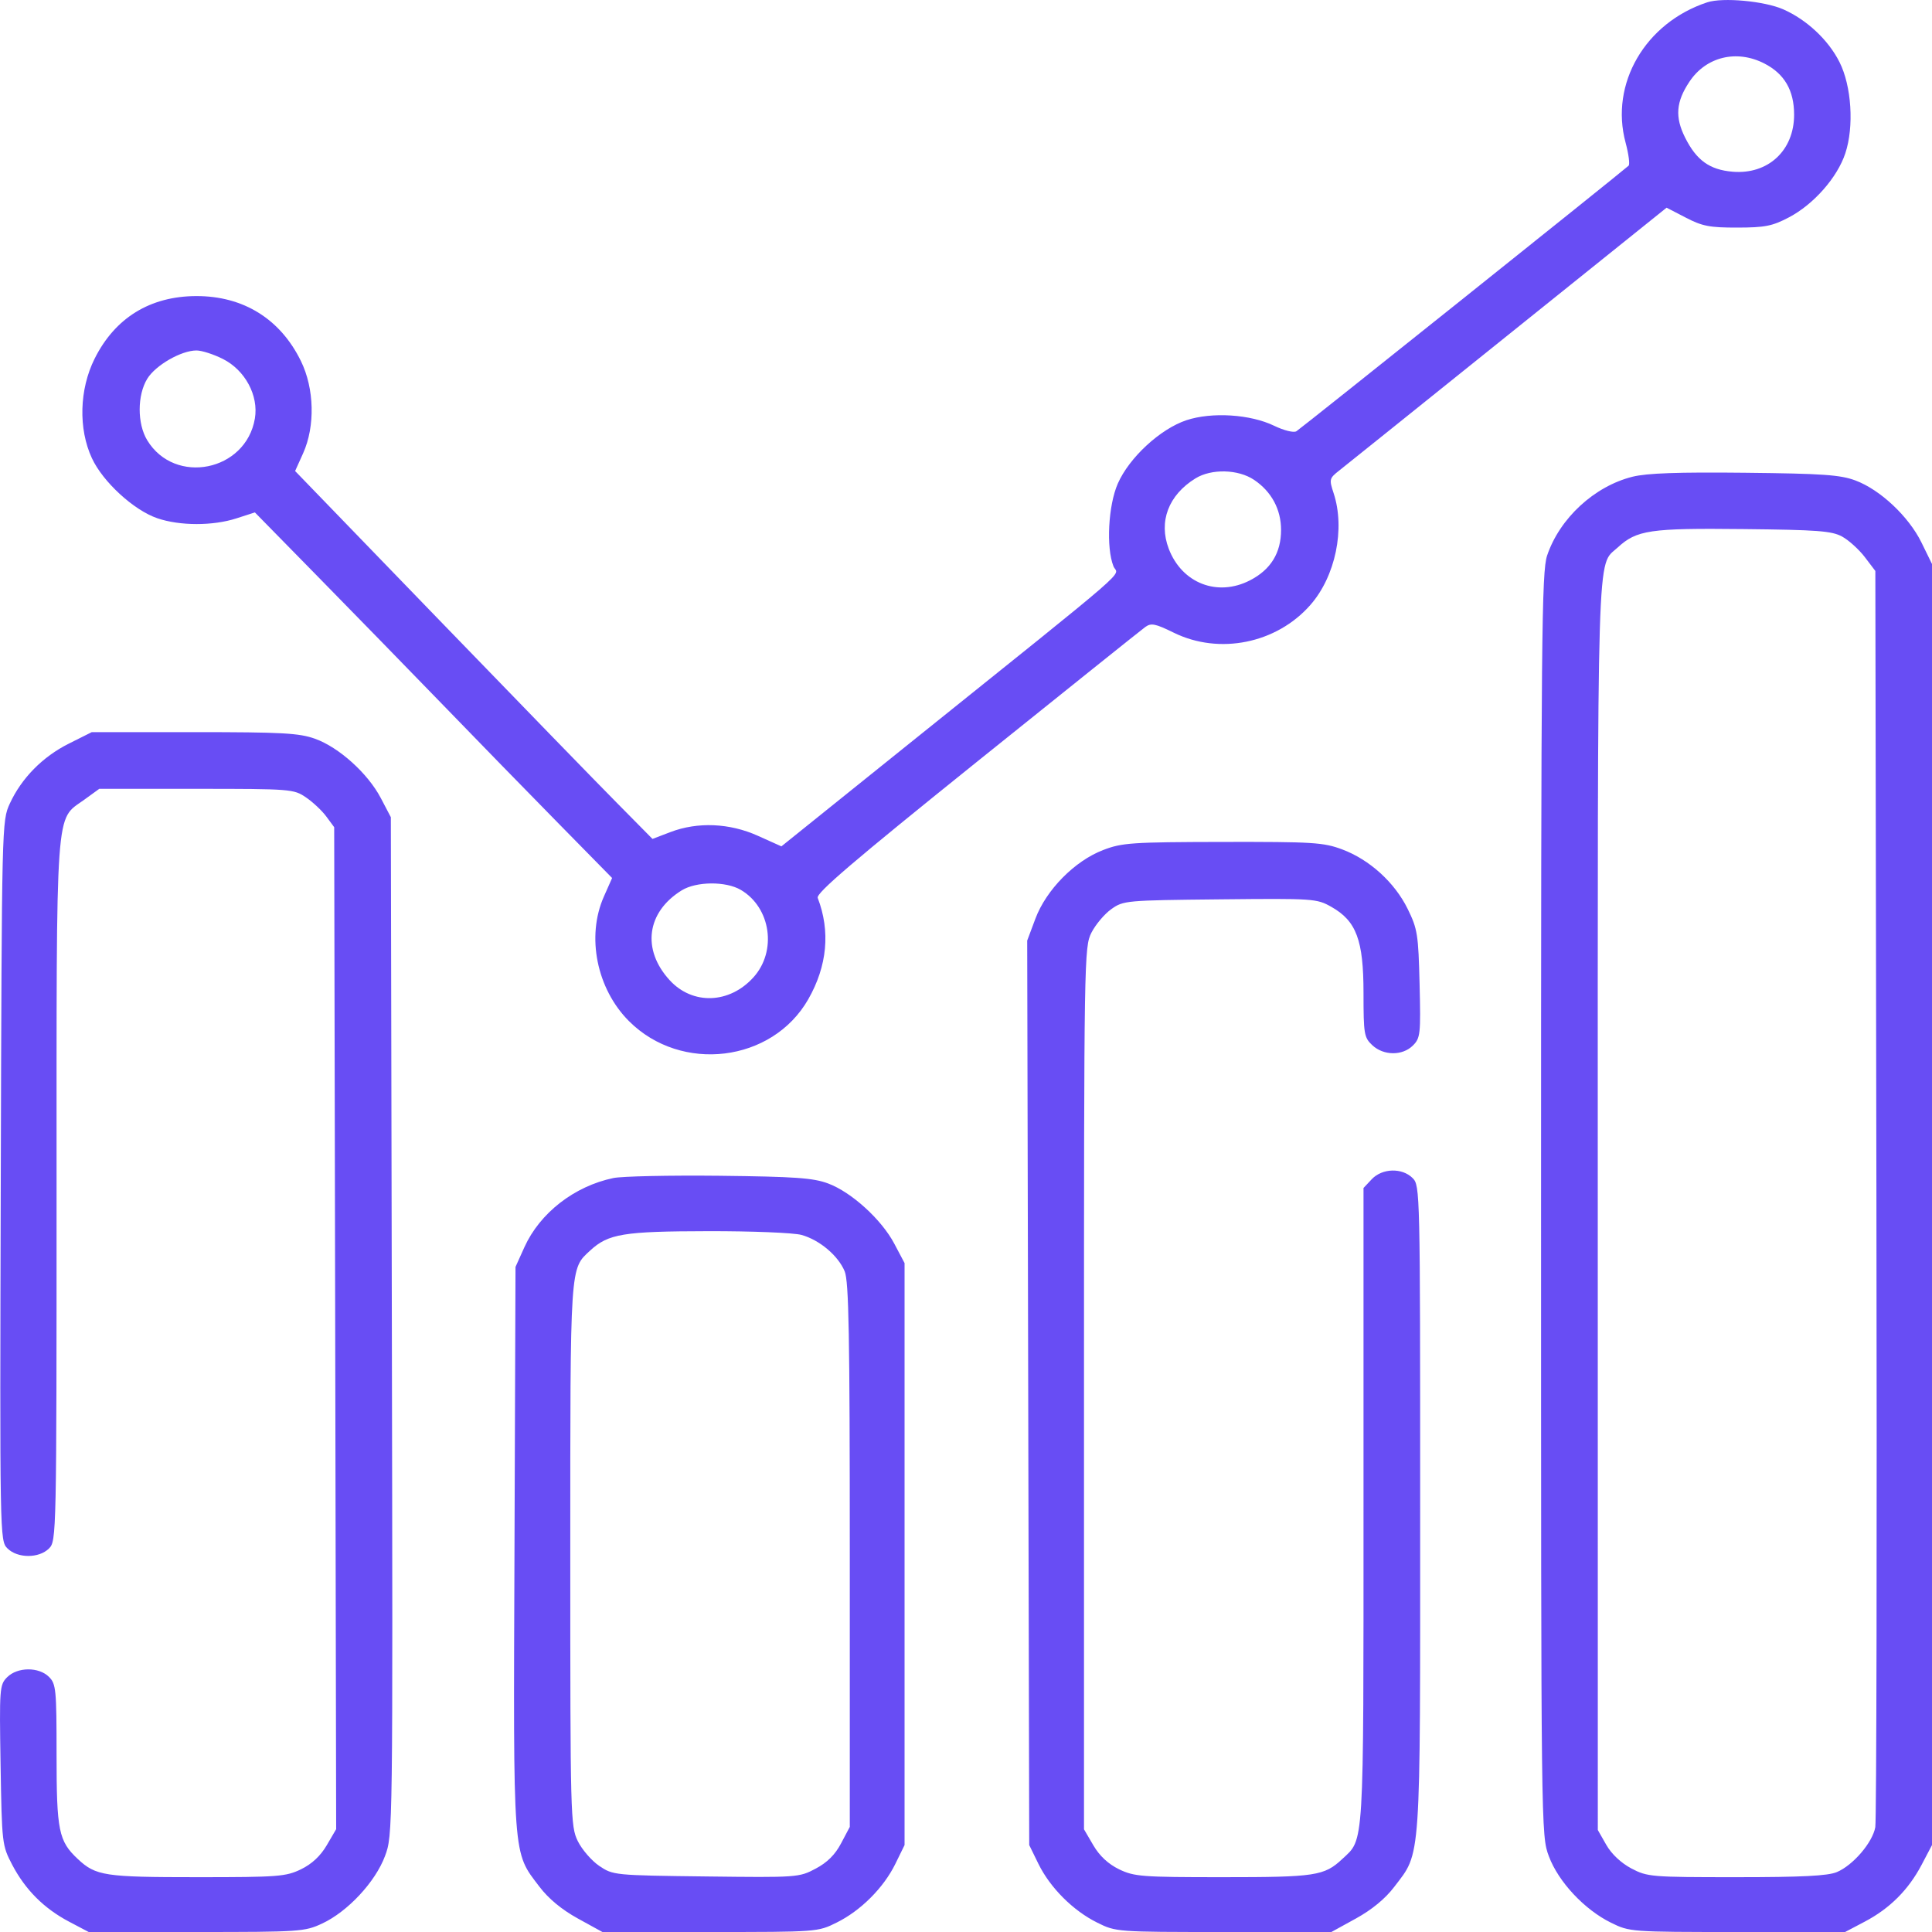
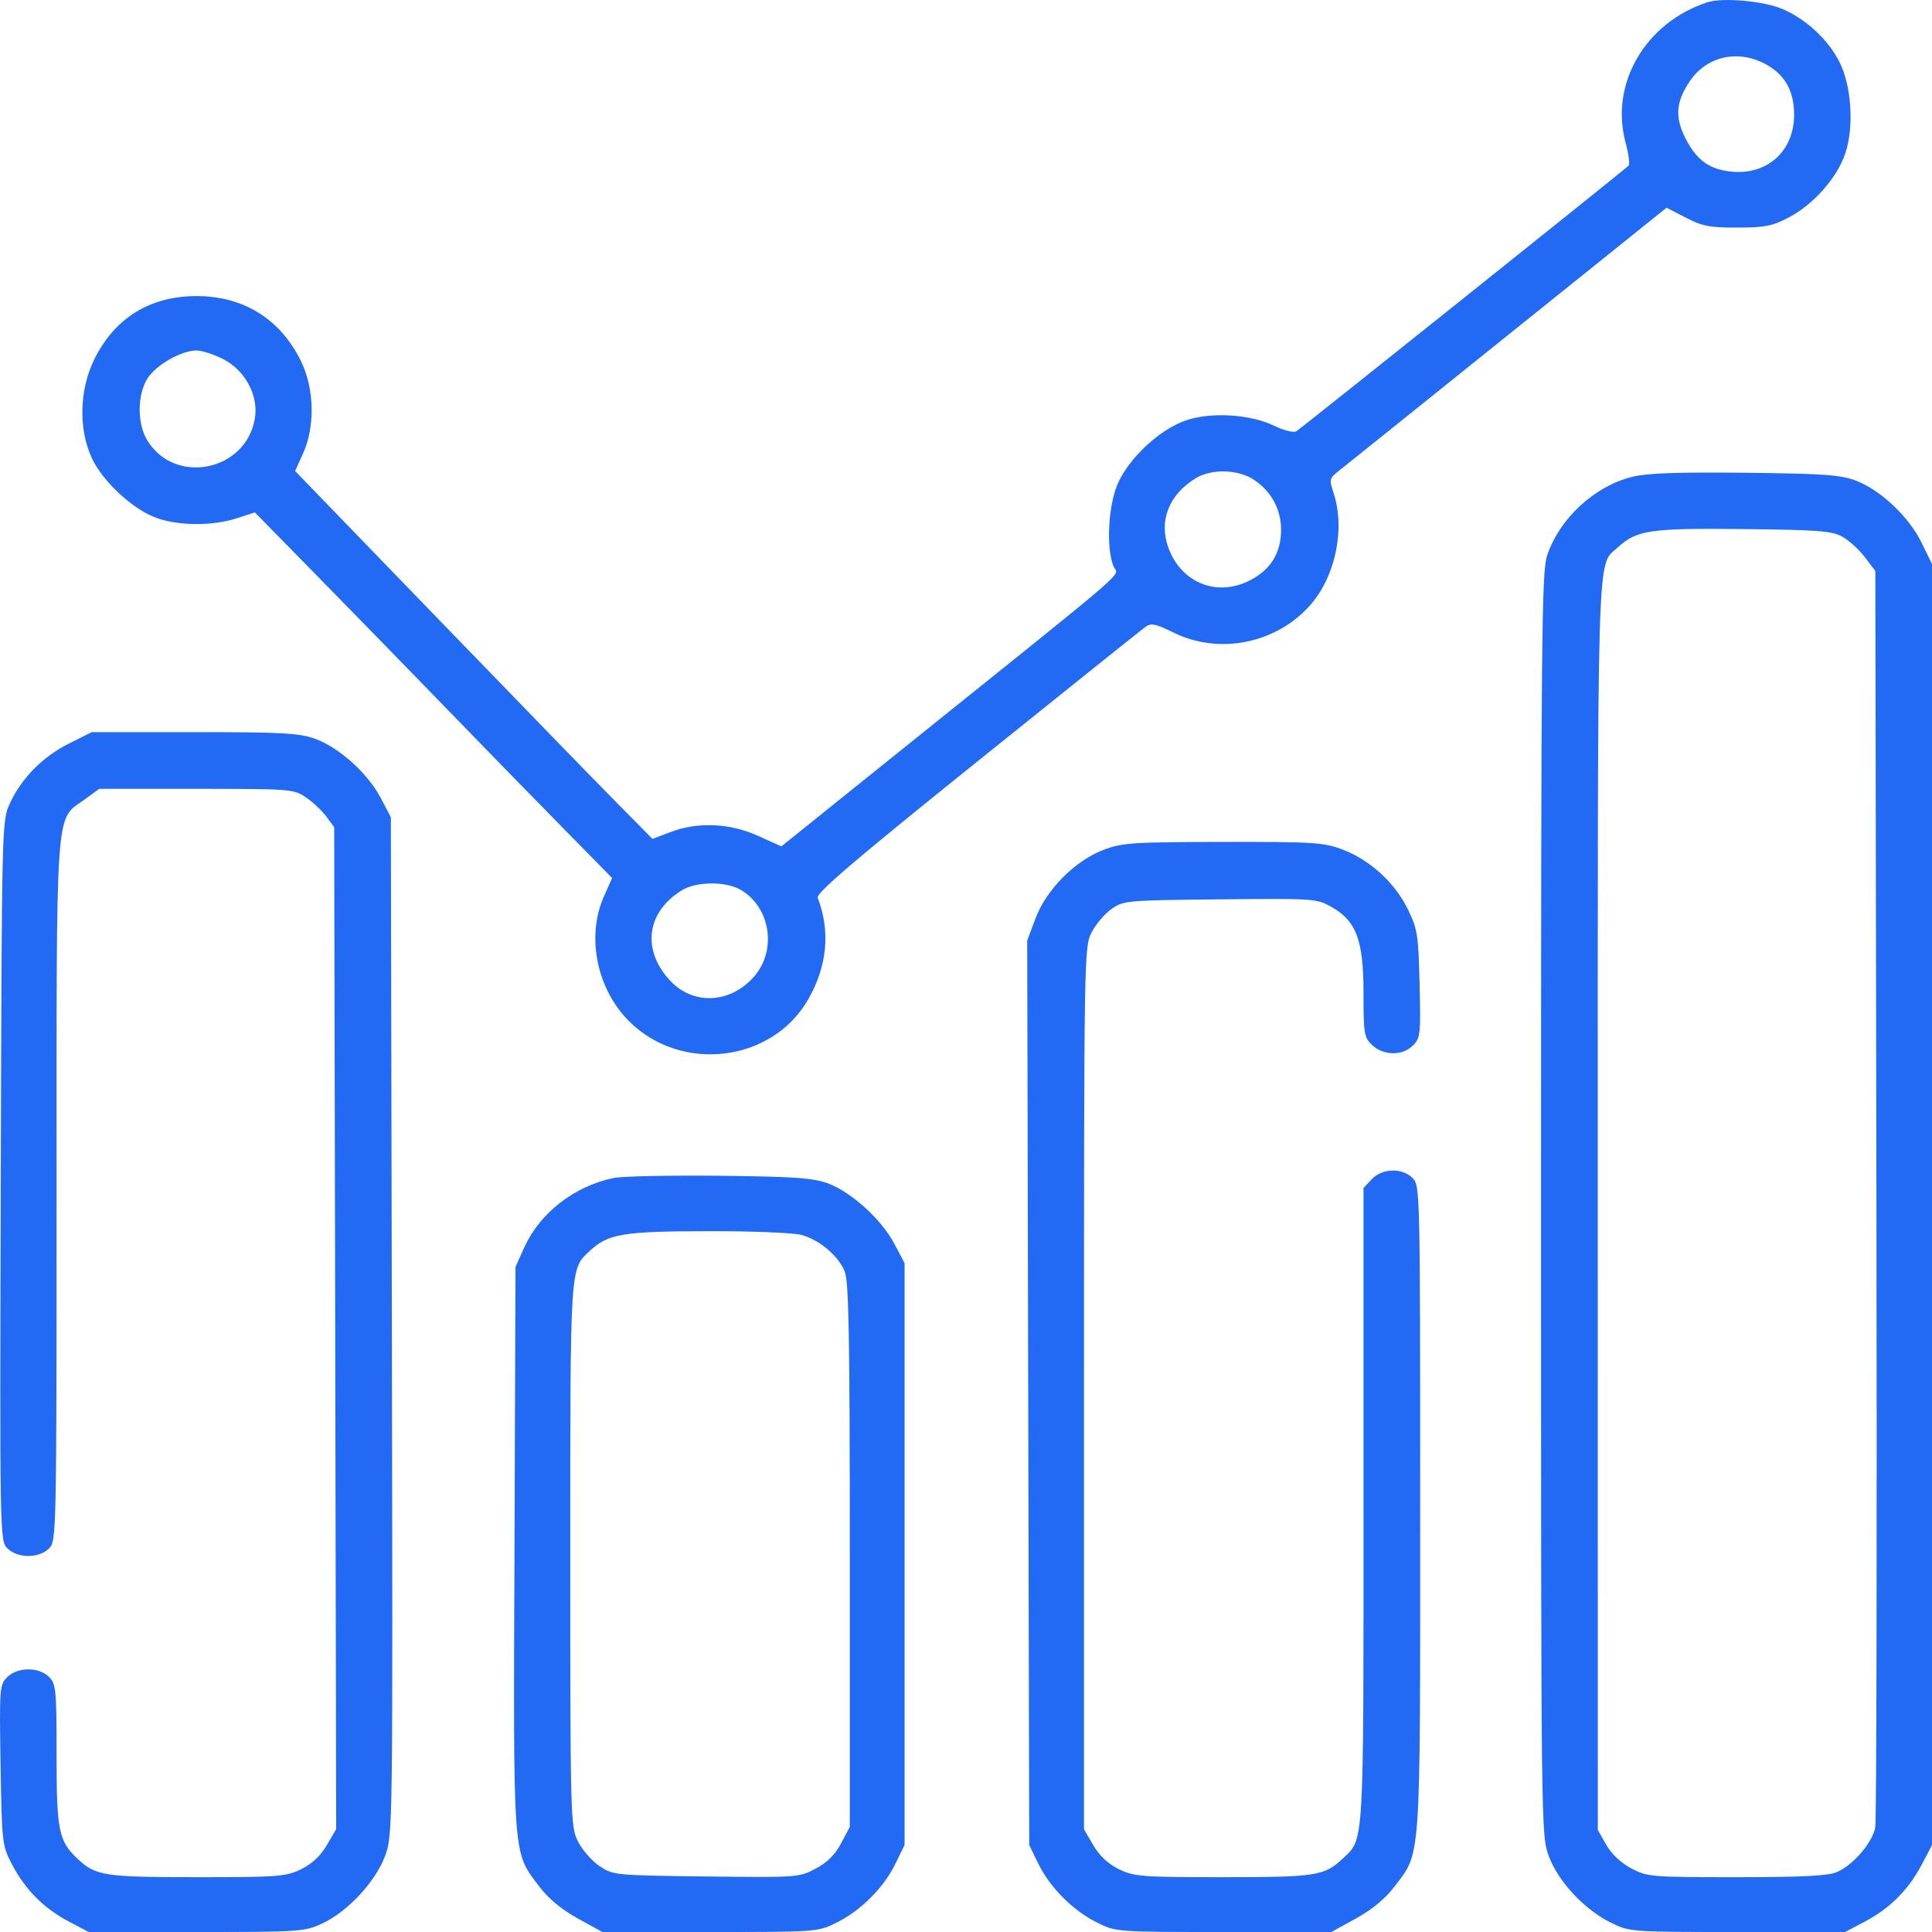
<svg xmlns="http://www.w3.org/2000/svg" width="40" height="40" viewBox="0 0 40 40" fill="none">
-   <path fill-rule="evenodd" clip-rule="evenodd" d="M35.347 0.048C34.063 0.471 33.327 1.734 33.656 2.953C33.719 3.189 33.748 3.404 33.718 3.431C33.553 3.58 26.923 8.88 26.84 8.929C26.784 8.963 26.583 8.913 26.382 8.816C25.888 8.576 25.089 8.526 24.564 8.7C24.023 8.88 23.379 9.474 23.143 10.012C22.945 10.462 22.899 11.338 23.053 11.724C23.145 11.955 23.623 11.541 18.743 15.461L16.178 17.523L15.693 17.305C15.107 17.04 14.444 17.012 13.881 17.227L13.509 17.369L12.784 16.635C12.384 16.232 10.72 14.518 9.084 12.827L6.11 9.752L6.276 9.384C6.527 8.825 6.509 8.044 6.23 7.475C5.804 6.604 5.039 6.128 4.065 6.13C3.109 6.132 2.381 6.58 1.959 7.426C1.642 8.06 1.62 8.879 1.903 9.487C2.131 9.978 2.771 10.564 3.258 10.73C3.723 10.889 4.409 10.89 4.896 10.732L5.277 10.609L6.567 11.924C7.277 12.648 8.438 13.838 9.147 14.57C9.856 15.303 10.94 16.414 11.555 17.04L12.673 18.178L12.502 18.564C12.136 19.391 12.355 20.474 13.022 21.141C14.104 22.224 15.988 21.995 16.734 20.689C17.128 19.999 17.195 19.281 16.93 18.59C16.892 18.492 17.671 17.827 20.224 15.774C22.064 14.295 23.632 13.039 23.711 12.982C23.832 12.894 23.917 12.91 24.301 13.099C25.244 13.562 26.428 13.323 27.128 12.527C27.65 11.934 27.855 10.946 27.61 10.207C27.517 9.924 27.522 9.903 27.727 9.742C27.844 9.649 29.418 8.387 31.223 6.936L34.505 4.3L34.903 4.506C35.243 4.683 35.398 4.713 35.969 4.712C36.541 4.711 36.695 4.681 37.038 4.5C37.549 4.232 38.039 3.676 38.205 3.175C38.389 2.622 38.335 1.78 38.084 1.284C37.854 0.827 37.408 0.409 36.922 0.194C36.533 0.022 35.669 -0.058 35.347 0.048ZM36.526 1.313C36.944 1.526 37.145 1.87 37.145 2.374C37.146 3.117 36.604 3.618 35.869 3.555C35.395 3.514 35.124 3.319 34.889 2.85C34.675 2.424 34.699 2.108 34.979 1.69C35.323 1.174 35.954 1.021 36.526 1.313ZM4.615 7.432C5.075 7.664 5.357 8.189 5.277 8.665C5.092 9.758 3.62 10.055 3.048 9.115C2.839 8.772 2.84 8.18 3.05 7.84C3.223 7.56 3.753 7.256 4.068 7.256C4.177 7.256 4.423 7.335 4.615 7.432ZM25.966 9.936C26.325 10.178 26.523 10.546 26.523 10.972C26.523 11.447 26.31 11.793 25.882 12.014C25.208 12.363 24.471 12.077 24.198 11.362C23.983 10.8 24.191 10.25 24.75 9.905C25.082 9.7 25.637 9.714 25.966 9.936ZM33.8 9.87C33.009 10.067 32.29 10.732 32.031 11.503C31.918 11.841 31.906 13.16 31.906 24.938C31.906 37.967 31.906 38 32.068 38.433C32.265 38.961 32.804 39.537 33.353 39.807C33.74 39.998 33.762 40 35.972 40H38.201L38.609 39.785C39.127 39.512 39.512 39.127 39.785 38.609L40 38.2V24.939V11.677L39.781 11.23C39.517 10.693 38.929 10.14 38.416 9.948C38.104 9.831 37.739 9.805 36.129 9.788C34.744 9.773 34.098 9.796 33.8 9.87ZM38.139 11.109C38.276 11.184 38.487 11.375 38.608 11.533L38.827 11.821L38.849 24.698C38.862 31.78 38.851 37.69 38.826 37.83C38.769 38.148 38.365 38.619 38.029 38.76C37.841 38.838 37.306 38.865 35.948 38.865C34.186 38.865 34.108 38.859 33.775 38.684C33.561 38.57 33.365 38.386 33.256 38.195L33.081 37.888L33.08 24.956C33.079 10.973 33.056 11.739 33.491 11.337C33.886 10.973 34.157 10.933 36.09 10.954C37.631 10.97 37.924 10.992 38.139 11.109ZM1.425 15.396C0.883 15.667 0.447 16.109 0.204 16.635C0.038 16.996 0.037 17.024 0.016 24.448C-0.005 31.833 -0.004 31.9 0.153 32.057C0.362 32.266 0.807 32.267 1.015 32.059C1.169 31.904 1.171 31.798 1.171 24.666C1.171 16.539 1.139 16.996 1.742 16.559L2.055 16.332H4.065C6.021 16.332 6.082 16.337 6.333 16.508C6.476 16.605 6.666 16.783 6.756 16.905L6.919 17.126L6.94 27.498L6.96 37.871L6.765 38.204C6.634 38.427 6.457 38.592 6.231 38.702C5.917 38.853 5.76 38.865 4.084 38.865C2.167 38.865 1.984 38.838 1.611 38.489C1.214 38.117 1.171 37.907 1.171 36.325C1.171 34.98 1.16 34.864 1.015 34.719C0.804 34.508 0.362 34.511 0.148 34.725C-0.009 34.882 -0.014 34.952 0.012 36.544C0.039 38.173 0.043 38.207 0.253 38.609C0.525 39.126 0.909 39.511 1.428 39.785L1.836 40H4.065C6.208 40 6.308 39.993 6.669 39.825C7.197 39.579 7.77 38.965 7.97 38.43C8.133 37.994 8.134 37.978 8.113 27.456L8.092 16.919L7.882 16.519C7.613 16.009 7.015 15.471 6.522 15.295C6.191 15.177 5.841 15.158 4.019 15.158L1.9 15.158L1.425 15.396ZM22.837 17.6C22.25 17.825 21.66 18.424 21.437 19.02L21.267 19.474L21.288 28.837L21.309 38.2L21.5 38.59C21.744 39.086 22.218 39.559 22.717 39.806C23.105 39.999 23.122 40 25.337 40H27.565L28.074 39.72C28.405 39.537 28.681 39.31 28.866 39.066C29.427 38.328 29.403 38.669 29.403 31.228C29.403 24.652 29.401 24.545 29.247 24.391C29.029 24.173 28.617 24.185 28.4 24.415L28.23 24.596V31.186C28.23 38.349 28.247 38.061 27.79 38.489C27.417 38.838 27.235 38.865 25.317 38.865C23.641 38.865 23.484 38.853 23.17 38.702C22.945 38.592 22.767 38.427 22.637 38.206L22.443 37.874V28.743C22.443 19.801 22.446 19.606 22.598 19.308C22.683 19.142 22.867 18.923 23.008 18.823C23.258 18.644 23.31 18.64 25.258 18.62C27.204 18.6 27.26 18.604 27.565 18.776C28.083 19.069 28.23 19.465 28.23 20.56C28.23 21.409 28.242 21.48 28.411 21.639C28.645 21.859 29.038 21.862 29.254 21.645C29.407 21.492 29.416 21.413 29.391 20.374C29.366 19.347 29.348 19.233 29.145 18.819C28.875 18.27 28.357 17.799 27.789 17.586C27.4 17.441 27.19 17.428 25.314 17.431C23.426 17.435 23.23 17.448 22.837 17.6ZM15.339 18.425C15.96 18.791 16.09 19.692 15.599 20.235C15.102 20.785 14.339 20.811 13.865 20.294C13.283 19.66 13.387 18.883 14.114 18.434C14.417 18.247 15.029 18.242 15.339 18.425ZM12.699 24.39C11.89 24.559 11.178 25.113 10.857 25.822L10.673 26.23L10.652 32.056C10.627 38.559 10.61 38.327 11.169 39.063C11.356 39.31 11.631 39.537 11.963 39.72L12.472 40H14.701C16.915 40 16.932 39.999 17.32 39.806C17.82 39.559 18.293 39.086 18.537 38.59L18.728 38.2V32.176V26.151L18.517 25.752C18.253 25.25 17.629 24.682 17.144 24.502C16.835 24.387 16.46 24.361 14.896 24.343C13.864 24.332 12.875 24.353 12.699 24.39ZM16.595 25.568C16.968 25.672 17.352 25.995 17.488 26.321C17.574 26.529 17.594 27.628 17.594 32.2V37.824L17.414 38.164C17.29 38.4 17.126 38.562 16.886 38.689C16.545 38.87 16.506 38.873 14.617 38.85C12.713 38.827 12.692 38.824 12.406 38.631C12.247 38.523 12.048 38.292 11.962 38.117C11.812 37.809 11.807 37.626 11.807 32.188C11.807 26.137 11.798 26.279 12.22 25.89C12.595 25.544 12.905 25.493 14.662 25.49C15.565 25.488 16.435 25.523 16.595 25.568Z" fill="#684DF4" />
+   <path fill-rule="evenodd" clip-rule="evenodd" d="M35.347 0.048C34.063 0.471 33.327 1.734 33.656 2.953C33.719 3.189 33.748 3.404 33.718 3.431C33.553 3.58 26.923 8.88 26.84 8.929C26.784 8.963 26.583 8.913 26.382 8.816C25.888 8.576 25.089 8.526 24.564 8.7C24.023 8.88 23.379 9.474 23.143 10.012C22.945 10.462 22.899 11.338 23.053 11.724C23.145 11.955 23.623 11.541 18.743 15.461L16.178 17.523L15.693 17.305C15.107 17.04 14.444 17.012 13.881 17.227L13.509 17.369L12.784 16.635C12.384 16.232 10.72 14.518 9.084 12.827L6.11 9.752L6.276 9.384C6.527 8.825 6.509 8.044 6.23 7.475C5.804 6.604 5.039 6.128 4.065 6.13C3.109 6.132 2.381 6.58 1.959 7.426C1.642 8.06 1.62 8.879 1.903 9.487C2.131 9.978 2.771 10.564 3.258 10.73C3.723 10.889 4.409 10.89 4.896 10.732L5.277 10.609L6.567 11.924C7.277 12.648 8.438 13.838 9.147 14.57C9.856 15.303 10.94 16.414 11.555 17.04L12.673 18.178L12.502 18.564C12.136 19.391 12.355 20.474 13.022 21.141C14.104 22.224 15.988 21.995 16.734 20.689C17.128 19.999 17.195 19.281 16.93 18.59C16.892 18.492 17.671 17.827 20.224 15.774C22.064 14.295 23.632 13.039 23.711 12.982C23.832 12.894 23.917 12.91 24.301 13.099C25.244 13.562 26.428 13.323 27.128 12.527C27.65 11.934 27.855 10.946 27.61 10.207C27.517 9.924 27.522 9.903 27.727 9.742C27.844 9.649 29.418 8.387 31.223 6.936L34.505 4.3L34.903 4.506C35.243 4.683 35.398 4.713 35.969 4.712C36.541 4.711 36.695 4.681 37.038 4.5C37.549 4.232 38.039 3.676 38.205 3.175C38.389 2.622 38.335 1.78 38.084 1.284C37.854 0.827 37.408 0.409 36.922 0.194C36.533 0.022 35.669 -0.058 35.347 0.048ZM36.526 1.313C36.944 1.526 37.145 1.87 37.145 2.374C37.146 3.117 36.604 3.618 35.869 3.555C35.395 3.514 35.124 3.319 34.889 2.85C34.675 2.424 34.699 2.108 34.979 1.69C35.323 1.174 35.954 1.021 36.526 1.313ZM4.615 7.432C5.075 7.664 5.357 8.189 5.277 8.665C5.092 9.758 3.62 10.055 3.048 9.115C2.839 8.772 2.84 8.18 3.05 7.84C3.223 7.56 3.753 7.256 4.068 7.256C4.177 7.256 4.423 7.335 4.615 7.432ZM25.966 9.936C26.325 10.178 26.523 10.546 26.523 10.972C26.523 11.447 26.31 11.793 25.882 12.014C25.208 12.363 24.471 12.077 24.198 11.362C23.983 10.8 24.191 10.25 24.75 9.905C25.082 9.7 25.637 9.714 25.966 9.936ZM33.8 9.87C33.009 10.067 32.29 10.732 32.031 11.503C31.918 11.841 31.906 13.16 31.906 24.938C31.906 37.967 31.906 38 32.068 38.433C32.265 38.961 32.804 39.537 33.353 39.807C33.74 39.998 33.762 40 35.972 40H38.201L38.609 39.785C39.127 39.512 39.512 39.127 39.785 38.609L40 38.2V24.939V11.677L39.781 11.23C39.517 10.693 38.929 10.14 38.416 9.948C38.104 9.831 37.739 9.805 36.129 9.788C34.744 9.773 34.098 9.796 33.8 9.87ZM38.139 11.109C38.276 11.184 38.487 11.375 38.608 11.533L38.827 11.821L38.849 24.698C38.862 31.78 38.851 37.69 38.826 37.83C38.769 38.148 38.365 38.619 38.029 38.76C37.841 38.838 37.306 38.865 35.948 38.865C34.186 38.865 34.108 38.859 33.775 38.684C33.561 38.57 33.365 38.386 33.256 38.195L33.081 37.888L33.08 24.956C33.079 10.973 33.056 11.739 33.491 11.337C33.886 10.973 34.157 10.933 36.09 10.954C37.631 10.97 37.924 10.992 38.139 11.109ZM1.425 15.396C0.883 15.667 0.447 16.109 0.204 16.635C0.038 16.996 0.037 17.024 0.016 24.448C-0.005 31.833 -0.004 31.9 0.153 32.057C0.362 32.266 0.807 32.267 1.015 32.059C1.169 31.904 1.171 31.798 1.171 24.666C1.171 16.539 1.139 16.996 1.742 16.559L2.055 16.332H4.065C6.021 16.332 6.082 16.337 6.333 16.508C6.476 16.605 6.666 16.783 6.756 16.905L6.919 17.126L6.94 27.498L6.96 37.871L6.765 38.204C6.634 38.427 6.457 38.592 6.231 38.702C5.917 38.853 5.76 38.865 4.084 38.865C2.167 38.865 1.984 38.838 1.611 38.489C1.214 38.117 1.171 37.907 1.171 36.325C1.171 34.98 1.16 34.864 1.015 34.719C0.804 34.508 0.362 34.511 0.148 34.725C-0.009 34.882 -0.014 34.952 0.012 36.544C0.039 38.173 0.043 38.207 0.253 38.609C0.525 39.126 0.909 39.511 1.428 39.785L1.836 40H4.065C6.208 40 6.308 39.993 6.669 39.825C7.197 39.579 7.77 38.965 7.97 38.43C8.133 37.994 8.134 37.978 8.113 27.456L8.092 16.919L7.882 16.519C7.613 16.009 7.015 15.471 6.522 15.295C6.191 15.177 5.841 15.158 4.019 15.158L1.9 15.158L1.425 15.396ZM22.837 17.6C22.25 17.825 21.66 18.424 21.437 19.02L21.267 19.474L21.288 28.837L21.309 38.2L21.5 38.59C21.744 39.086 22.218 39.559 22.717 39.806C23.105 39.999 23.122 40 25.337 40H27.565L28.074 39.72C28.405 39.537 28.681 39.31 28.866 39.066C29.427 38.328 29.403 38.669 29.403 31.228C29.403 24.652 29.401 24.545 29.247 24.391C29.029 24.173 28.617 24.185 28.4 24.415L28.23 24.596V31.186C28.23 38.349 28.247 38.061 27.79 38.489C27.417 38.838 27.235 38.865 25.317 38.865C23.641 38.865 23.484 38.853 23.17 38.702C22.945 38.592 22.767 38.427 22.637 38.206L22.443 37.874V28.743C22.443 19.801 22.446 19.606 22.598 19.308C22.683 19.142 22.867 18.923 23.008 18.823C23.258 18.644 23.31 18.64 25.258 18.62C27.204 18.6 27.26 18.604 27.565 18.776C28.083 19.069 28.23 19.465 28.23 20.56C28.23 21.409 28.242 21.48 28.411 21.639C28.645 21.859 29.038 21.862 29.254 21.645C29.407 21.492 29.416 21.413 29.391 20.374C29.366 19.347 29.348 19.233 29.145 18.819C28.875 18.27 28.357 17.799 27.789 17.586C27.4 17.441 27.19 17.428 25.314 17.431C23.426 17.435 23.23 17.448 22.837 17.6ZM15.339 18.425C15.96 18.791 16.09 19.692 15.599 20.235C15.102 20.785 14.339 20.811 13.865 20.294C13.283 19.66 13.387 18.883 14.114 18.434C14.417 18.247 15.029 18.242 15.339 18.425ZM12.699 24.39C11.89 24.559 11.178 25.113 10.857 25.822L10.673 26.23L10.652 32.056C10.627 38.559 10.61 38.327 11.169 39.063C11.356 39.31 11.631 39.537 11.963 39.72L12.472 40H14.701C16.915 40 16.932 39.999 17.32 39.806C17.82 39.559 18.293 39.086 18.537 38.59L18.728 38.2V32.176V26.151L18.517 25.752C18.253 25.25 17.629 24.682 17.144 24.502C16.835 24.387 16.46 24.361 14.896 24.343C13.864 24.332 12.875 24.353 12.699 24.39ZM16.595 25.568C16.968 25.672 17.352 25.995 17.488 26.321C17.574 26.529 17.594 27.628 17.594 32.2V37.824L17.414 38.164C17.29 38.4 17.126 38.562 16.886 38.689C16.545 38.87 16.506 38.873 14.617 38.85C12.713 38.827 12.692 38.824 12.406 38.631C12.247 38.523 12.048 38.292 11.962 38.117C11.812 37.809 11.807 37.626 11.807 32.188C11.807 26.137 11.798 26.279 12.22 25.89C12.595 25.544 12.905 25.493 14.662 25.49C15.565 25.488 16.435 25.523 16.595 25.568Z" fill="#2269F4" />
</svg>
